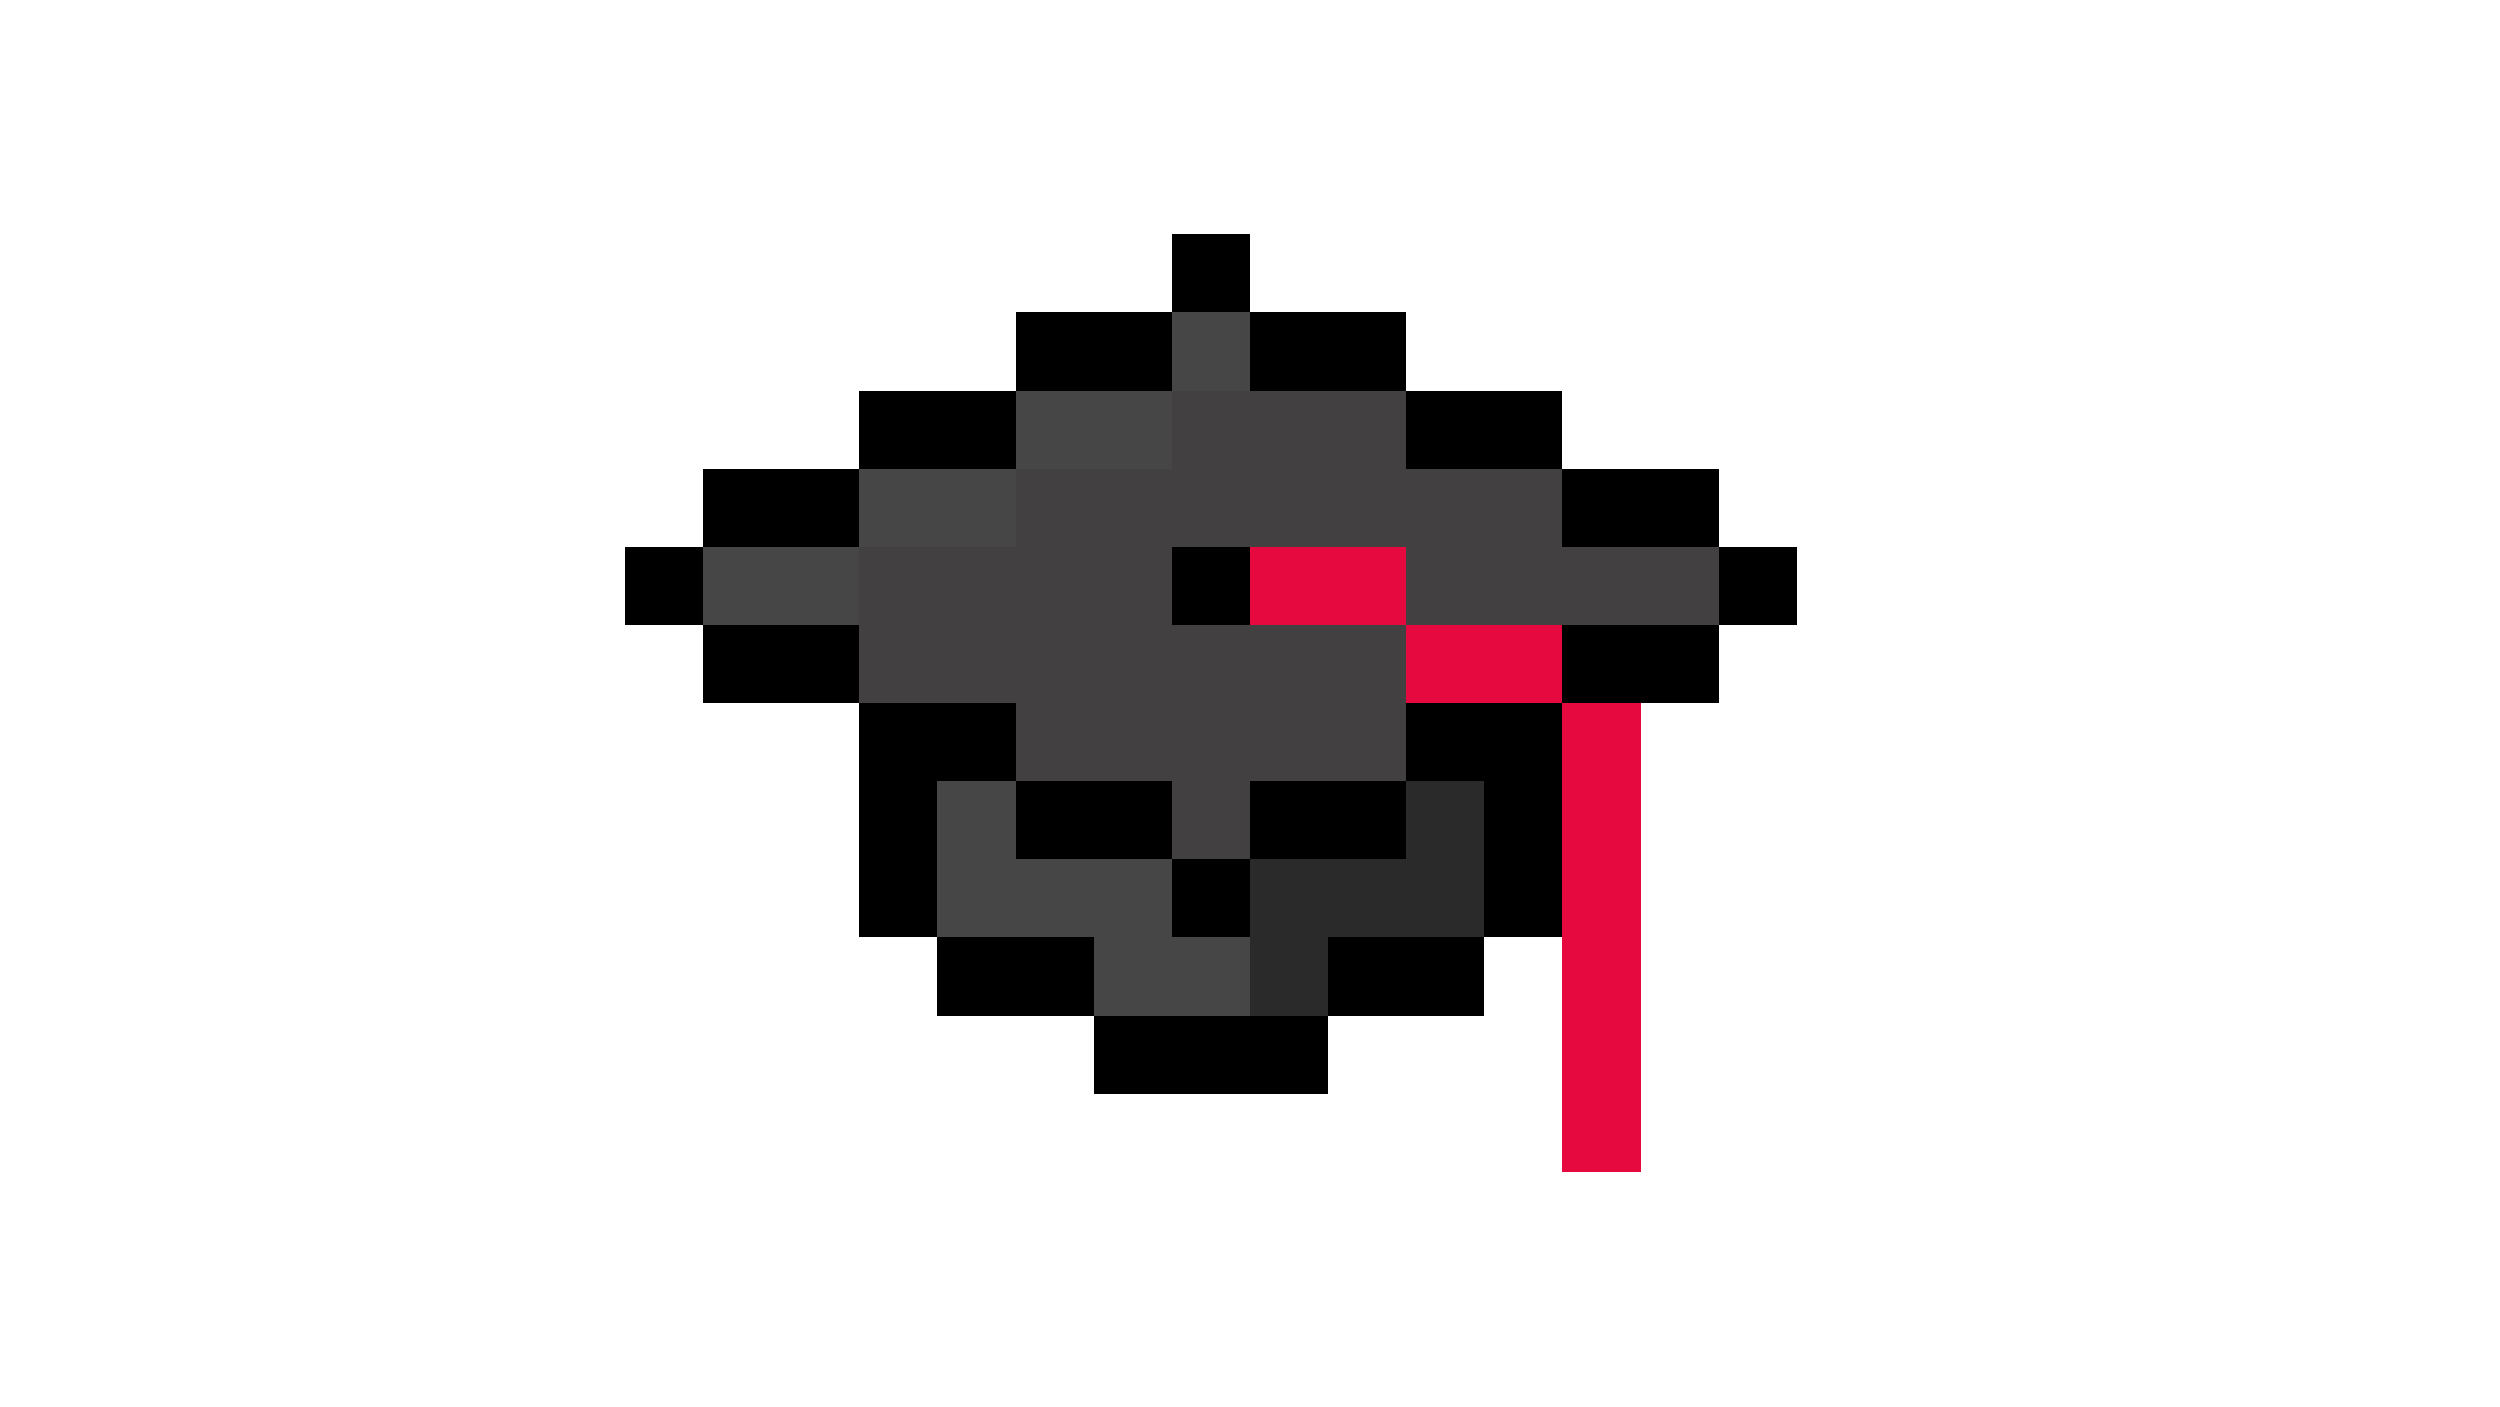
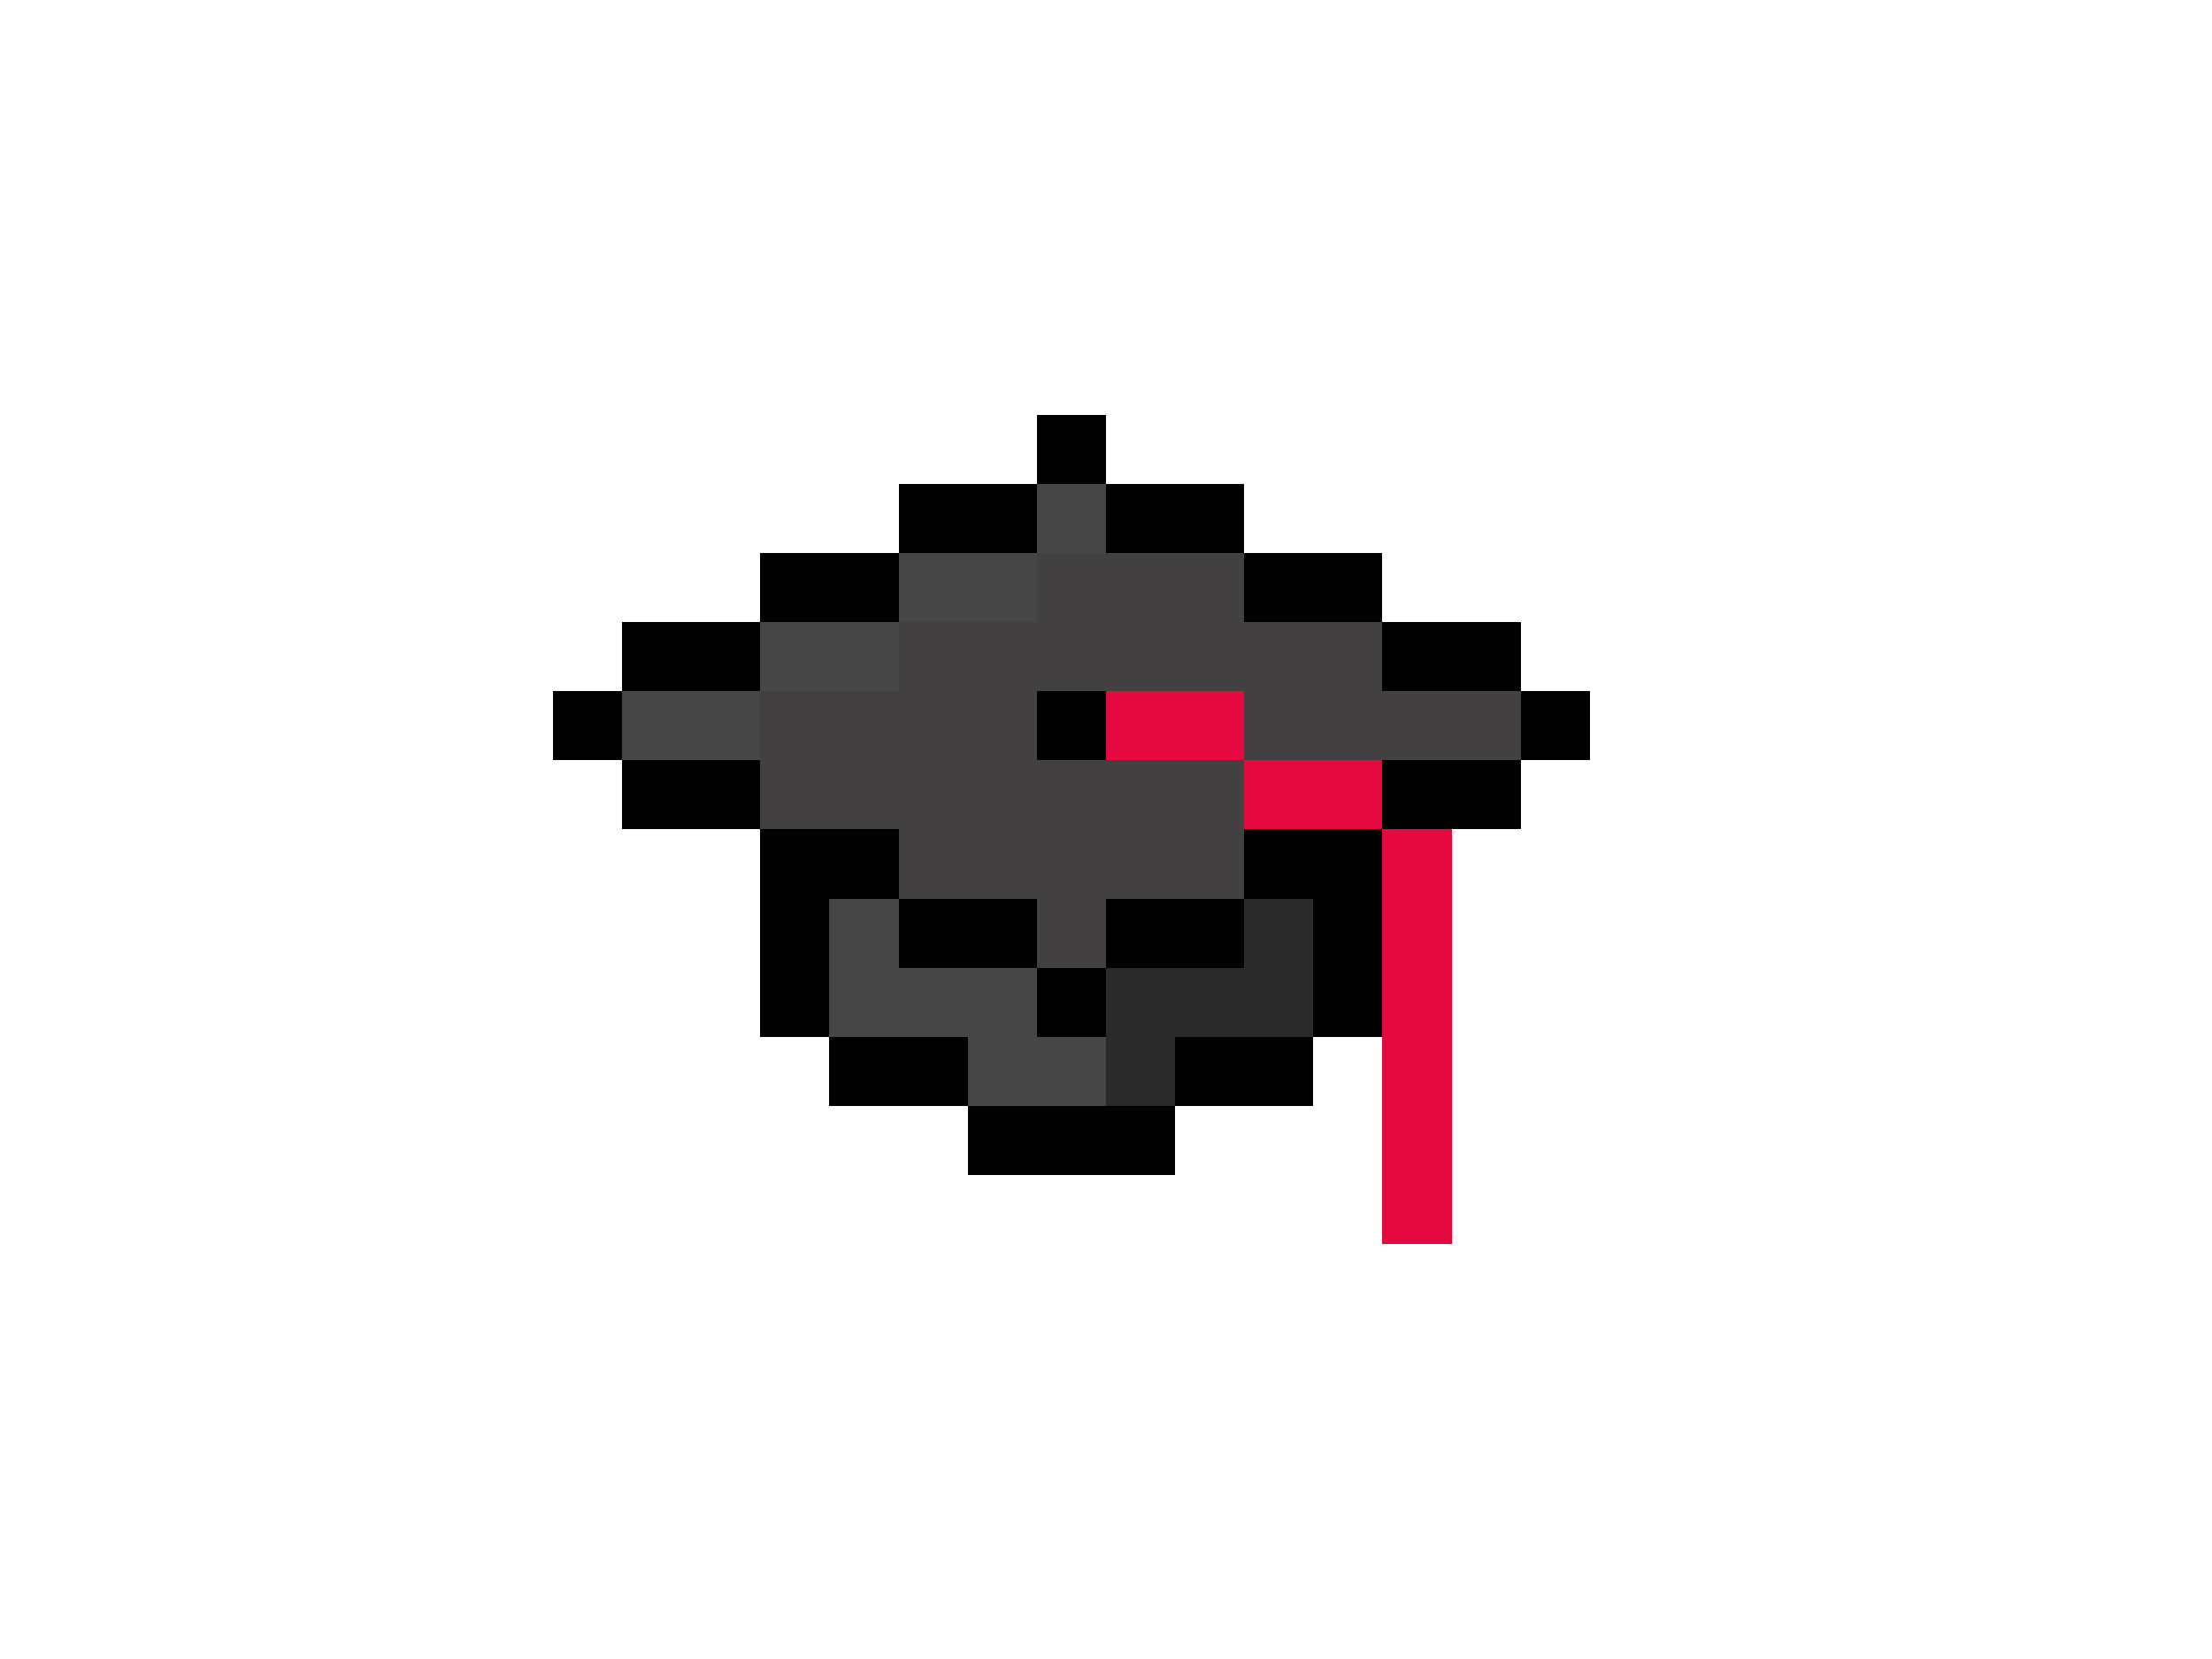
- <svg xmlns="http://www.w3.org/2000/svg" viewBox="0 0 320 180" shape-rendering="crispEdges">
-   <g transform="translate(80 10) scale(10)">
+ <svg xmlns="http://www.w3.org/2000/svg" viewBox="0 0 320 240" shape-rendering="crispEdges">
+   <g transform="translate(80 40) scale(10)">
    <rect x="7" y="2" width="1" height="1" fill="#000000" />
    <rect x="5" y="3" width="1" height="1" fill="#000000" />
    <rect x="6" y="3" width="1" height="1" fill="#000000" />
    <rect x="7" y="3" width="1" height="1" fill="#474646" />
    <rect x="8" y="3" width="1" height="1" fill="#000000" />
    <rect x="9" y="3" width="1" height="1" fill="#000000" />
    <rect x="3" y="4" width="1" height="1" fill="#000000" />
    <rect x="4" y="4" width="1" height="1" fill="#000000" />
    <rect x="5" y="4" width="1" height="1" fill="#474646" />
    <rect x="6" y="4" width="1" height="1" fill="#474646" />
    <rect x="7" y="4" width="1" height="1" fill="#424040" />
    <rect x="8" y="4" width="1" height="1" fill="#424040" />
    <rect x="9" y="4" width="1" height="1" fill="#424040" />
    <rect x="10" y="4" width="1" height="1" fill="#000000" />
    <rect x="11" y="4" width="1" height="1" fill="#000000" />
    <rect x="1" y="5" width="1" height="1" fill="#000000" />
    <rect x="2" y="5" width="1" height="1" fill="#000000" />
    <rect x="3" y="5" width="1" height="1" fill="#474646" />
    <rect x="4" y="5" width="1" height="1" fill="#474646" />
    <rect x="5" y="5" width="1" height="1" fill="#424040" />
    <rect x="6" y="5" width="1" height="1" fill="#424040" />
    <rect x="7" y="5" width="1" height="1" fill="#424040" />
    <rect x="8" y="5" width="1" height="1" fill="#424040" />
    <rect x="9" y="5" width="1" height="1" fill="#424040" />
    <rect x="10" y="5" width="1" height="1" fill="#424040" />
    <rect x="11" y="5" width="1" height="1" fill="#424040" />
    <rect x="12" y="5" width="1" height="1" fill="#000000" />
    <rect x="13" y="5" width="1" height="1" fill="#000000" />
    <rect x="0" y="6" width="1" height="1" fill="#000000" />
    <rect x="1" y="6" width="1" height="1" fill="#474646" />
    <rect x="2" y="6" width="1" height="1" fill="#474646" />
    <rect x="3" y="6" width="1" height="1" fill="#424040" />
    <rect x="4" y="6" width="1" height="1" fill="#424040" />
    <rect x="5" y="6" width="1" height="1" fill="#424040" />
    <rect x="6" y="6" width="1" height="1" fill="#424040" />
    <rect x="7" y="6" width="1" height="1" fill="#000000" />
    <rect x="8" y="6" width="1" height="1" fill="#E60940" />
    <rect x="9" y="6" width="1" height="1" fill="#E60940" />
    <rect x="10" y="6" width="1" height="1" fill="#424040" />
    <rect x="11" y="6" width="1" height="1" fill="#424040" />
    <rect x="12" y="6" width="1" height="1" fill="#424040" />
    <rect x="13" y="6" width="1" height="1" fill="#424040" />
    <rect x="14" y="6" width="1" height="1" fill="#000000" />
    <rect x="1" y="7" width="1" height="1" fill="#000000" />
    <rect x="2" y="7" width="1" height="1" fill="#000000" />
    <rect x="3" y="7" width="1" height="1" fill="#424040" />
    <rect x="4" y="7" width="1" height="1" fill="#424040" />
    <rect x="5" y="7" width="1" height="1" fill="#424040" />
    <rect x="6" y="7" width="1" height="1" fill="#424040" />
    <rect x="7" y="7" width="1" height="1" fill="#424040" />
    <rect x="8" y="7" width="1" height="1" fill="#424040" />
    <rect x="9" y="7" width="1" height="1" fill="#424040" />
    <rect x="10" y="7" width="1" height="1" fill="#E60940" />
    <rect x="11" y="7" width="1" height="1" fill="#E60940" />
    <rect x="12" y="7" width="1" height="1" fill="#000000" />
    <rect x="13" y="7" width="1" height="1" fill="#000000" />
    <rect x="3" y="8" width="1" height="1" fill="#000000" />
    <rect x="4" y="8" width="1" height="1" fill="#000000" />
    <rect x="5" y="8" width="1" height="1" fill="#424040" />
    <rect x="6" y="8" width="1" height="1" fill="#424040" />
    <rect x="7" y="8" width="1" height="1" fill="#424040" />
    <rect x="8" y="8" width="1" height="1" fill="#424040" />
    <rect x="9" y="8" width="1" height="1" fill="#424040" />
    <rect x="10" y="8" width="1" height="1" fill="#000000" />
    <rect x="11" y="8" width="1" height="1" fill="#000000" />
    <rect x="12" y="8" width="1" height="1" fill="#E60940" />
    <rect x="3" y="9" width="1" height="1" fill="#000000" />
    <rect x="4" y="9" width="1" height="1" fill="#474646" />
    <rect x="5" y="9" width="1" height="1" fill="#000000" />
    <rect x="6" y="9" width="1" height="1" fill="#000000" />
    <rect x="7" y="9" width="1" height="1" fill="#424040" />
    <rect x="8" y="9" width="1" height="1" fill="#000000" />
    <rect x="9" y="9" width="1" height="1" fill="#000000" />
    <rect x="10" y="9" width="1" height="1" fill="#2B2A2A" />
    <rect x="11" y="9" width="1" height="1" fill="#000000" />
    <rect x="12" y="9" width="1" height="1" fill="#E60940" />
    <rect x="3" y="10" width="1" height="1" fill="#000000" />
    <rect x="4" y="10" width="1" height="1" fill="#474646" />
    <rect x="5" y="10" width="1" height="1" fill="#474646" />
    <rect x="6" y="10" width="1" height="1" fill="#474646" />
    <rect x="7" y="10" width="1" height="1" fill="#000000" />
    <rect x="8" y="10" width="1" height="1" fill="#2B2A2A" />
    <rect x="9" y="10" width="1" height="1" fill="#2B2A2A" />
    <rect x="10" y="10" width="1" height="1" fill="#2B2A2A" />
    <rect x="11" y="10" width="1" height="1" fill="#000000" />
    <rect x="12" y="10" width="1" height="1" fill="#E60940" />
    <rect x="4" y="11" width="1" height="1" fill="#000000" />
    <rect x="5" y="11" width="1" height="1" fill="#000000" />
    <rect x="6" y="11" width="1" height="1" fill="#474646" />
    <rect x="7" y="11" width="1" height="1" fill="#474646" />
    <rect x="8" y="11" width="1" height="1" fill="#2B2A2A" />
    <rect x="9" y="11" width="1" height="1" fill="#000000" />
    <rect x="10" y="11" width="1" height="1" fill="#000000" />
    <rect x="12" y="11" width="1" height="1" fill="#E60940" />
    <rect x="6" y="12" width="1" height="1" fill="#000000" />
    <rect x="7" y="12" width="1" height="1" fill="#000000" />
    <rect x="8" y="12" width="1" height="1" fill="#000000" />
    <rect x="12" y="12" width="1" height="1" fill="#E60940" />
    <rect x="12" y="13" width="1" height="1" fill="#E60940" />
  </g>
</svg>
